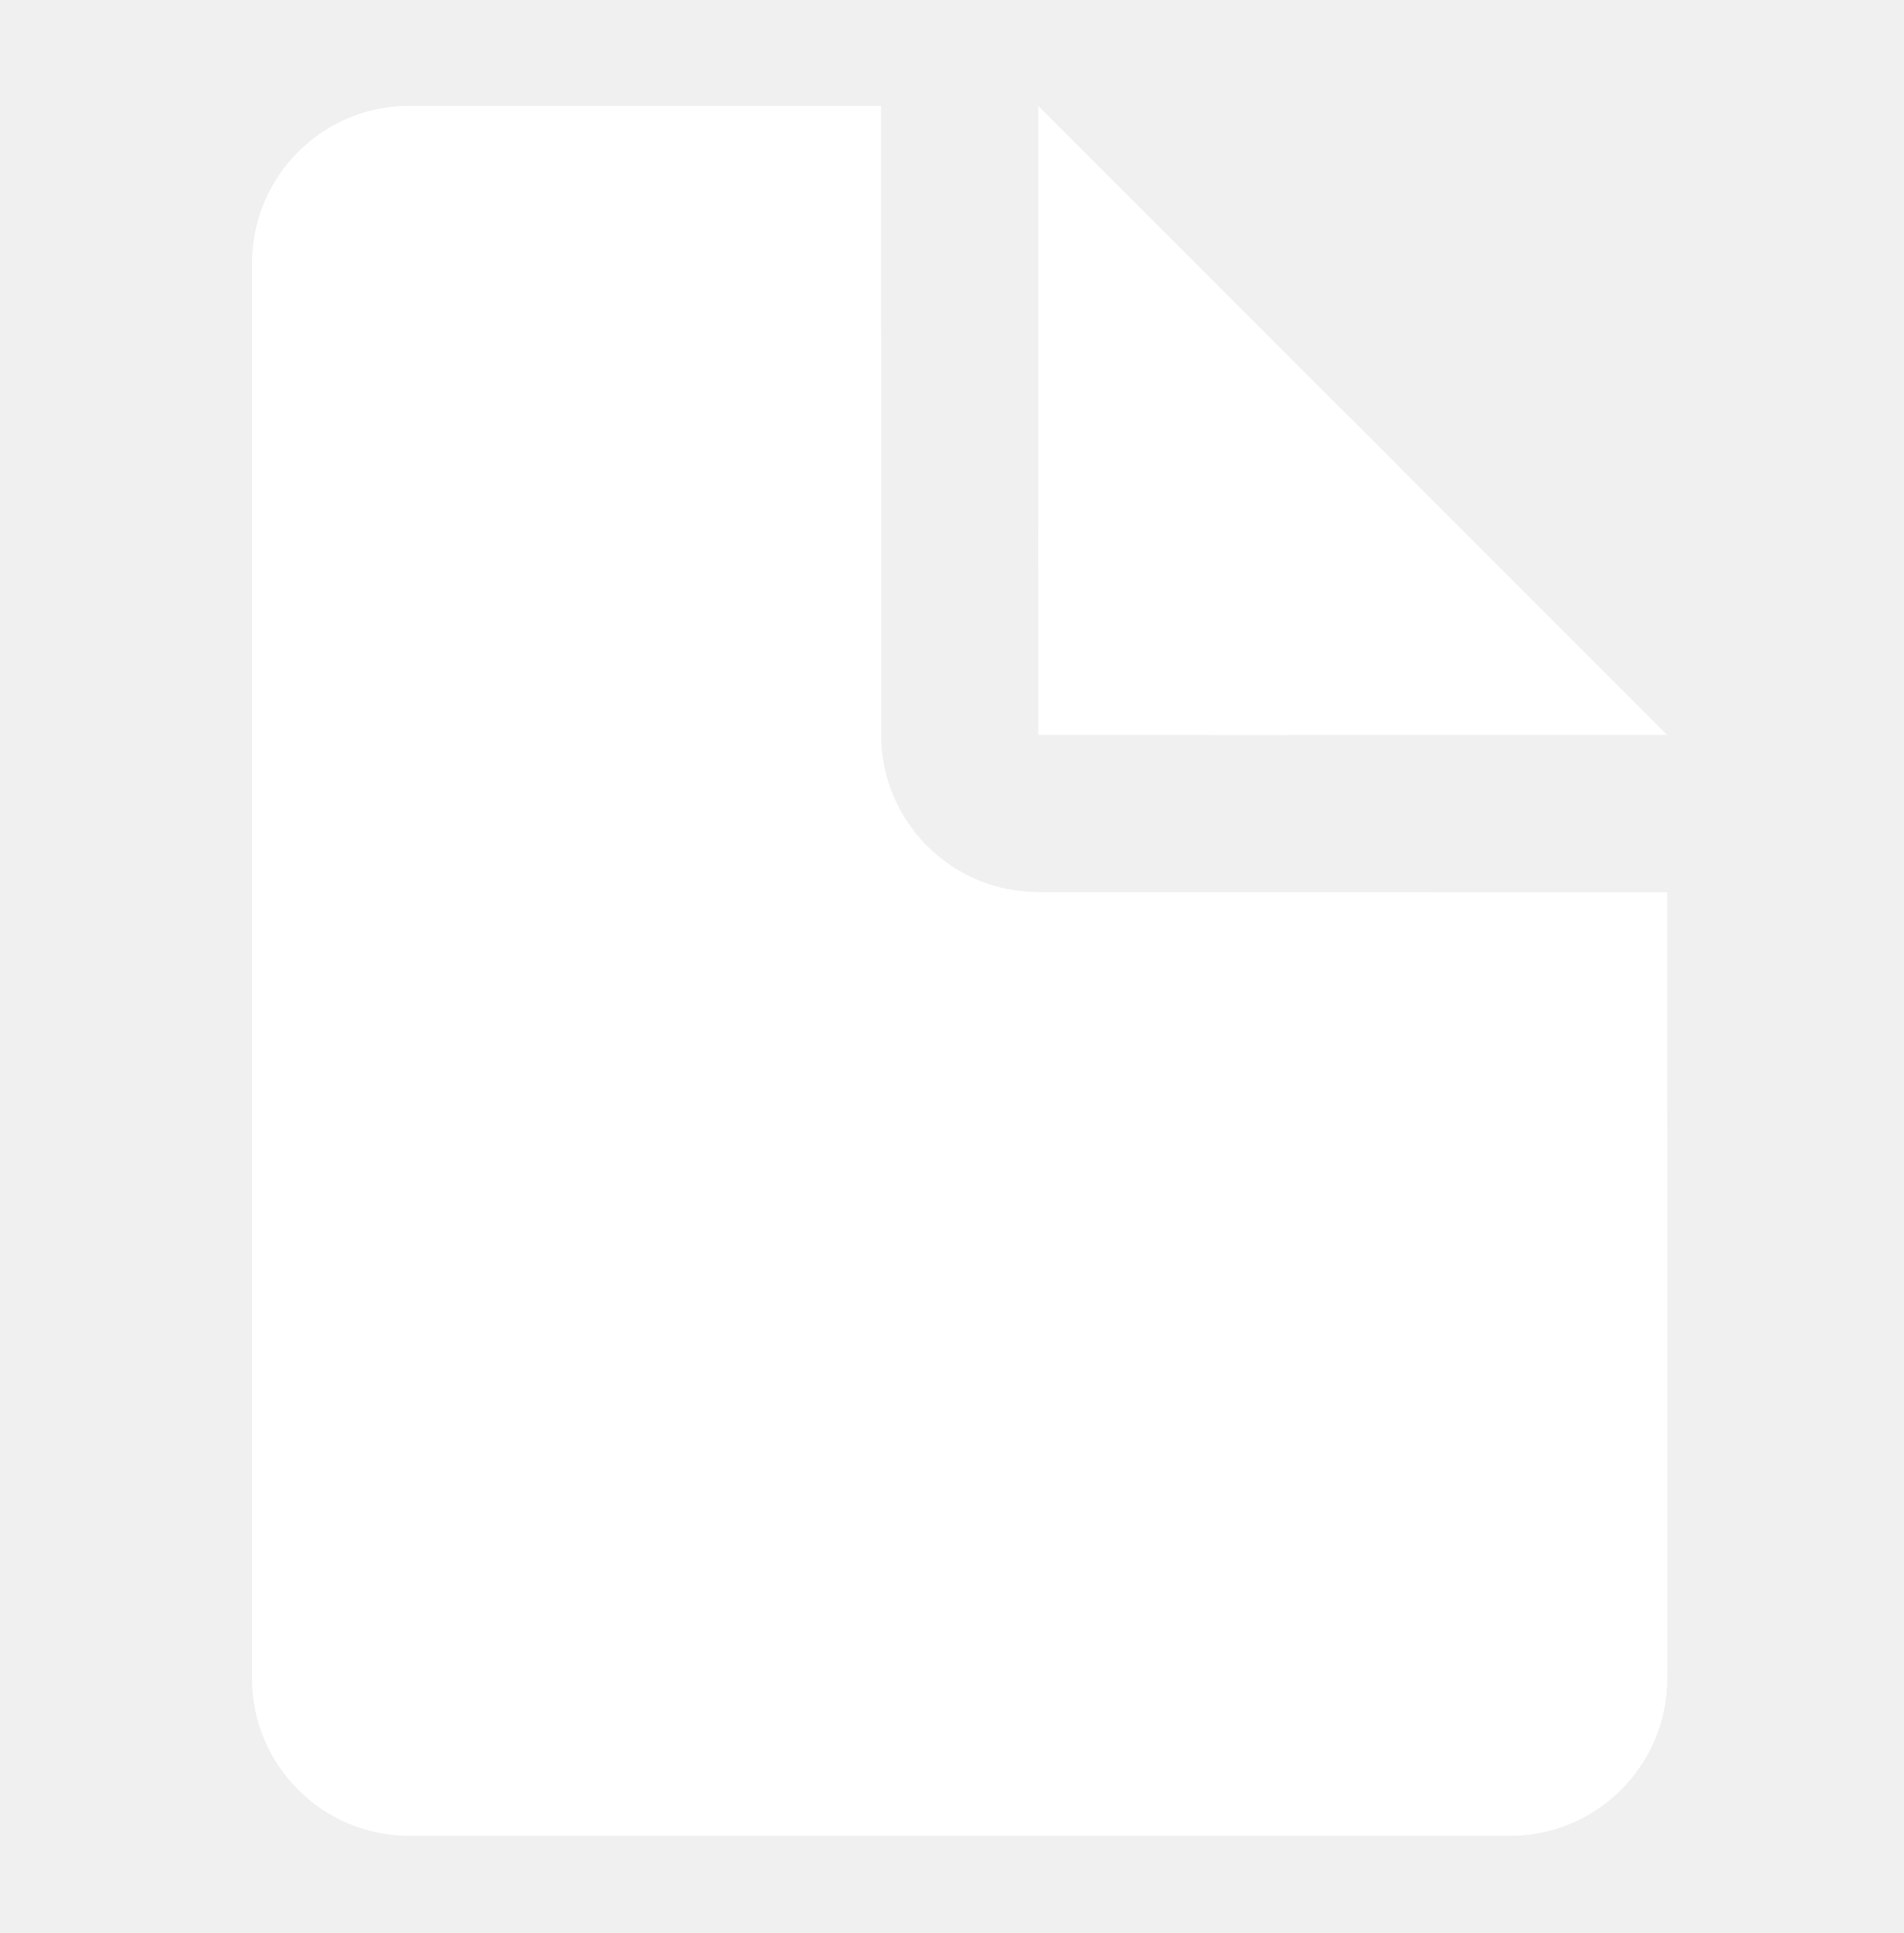
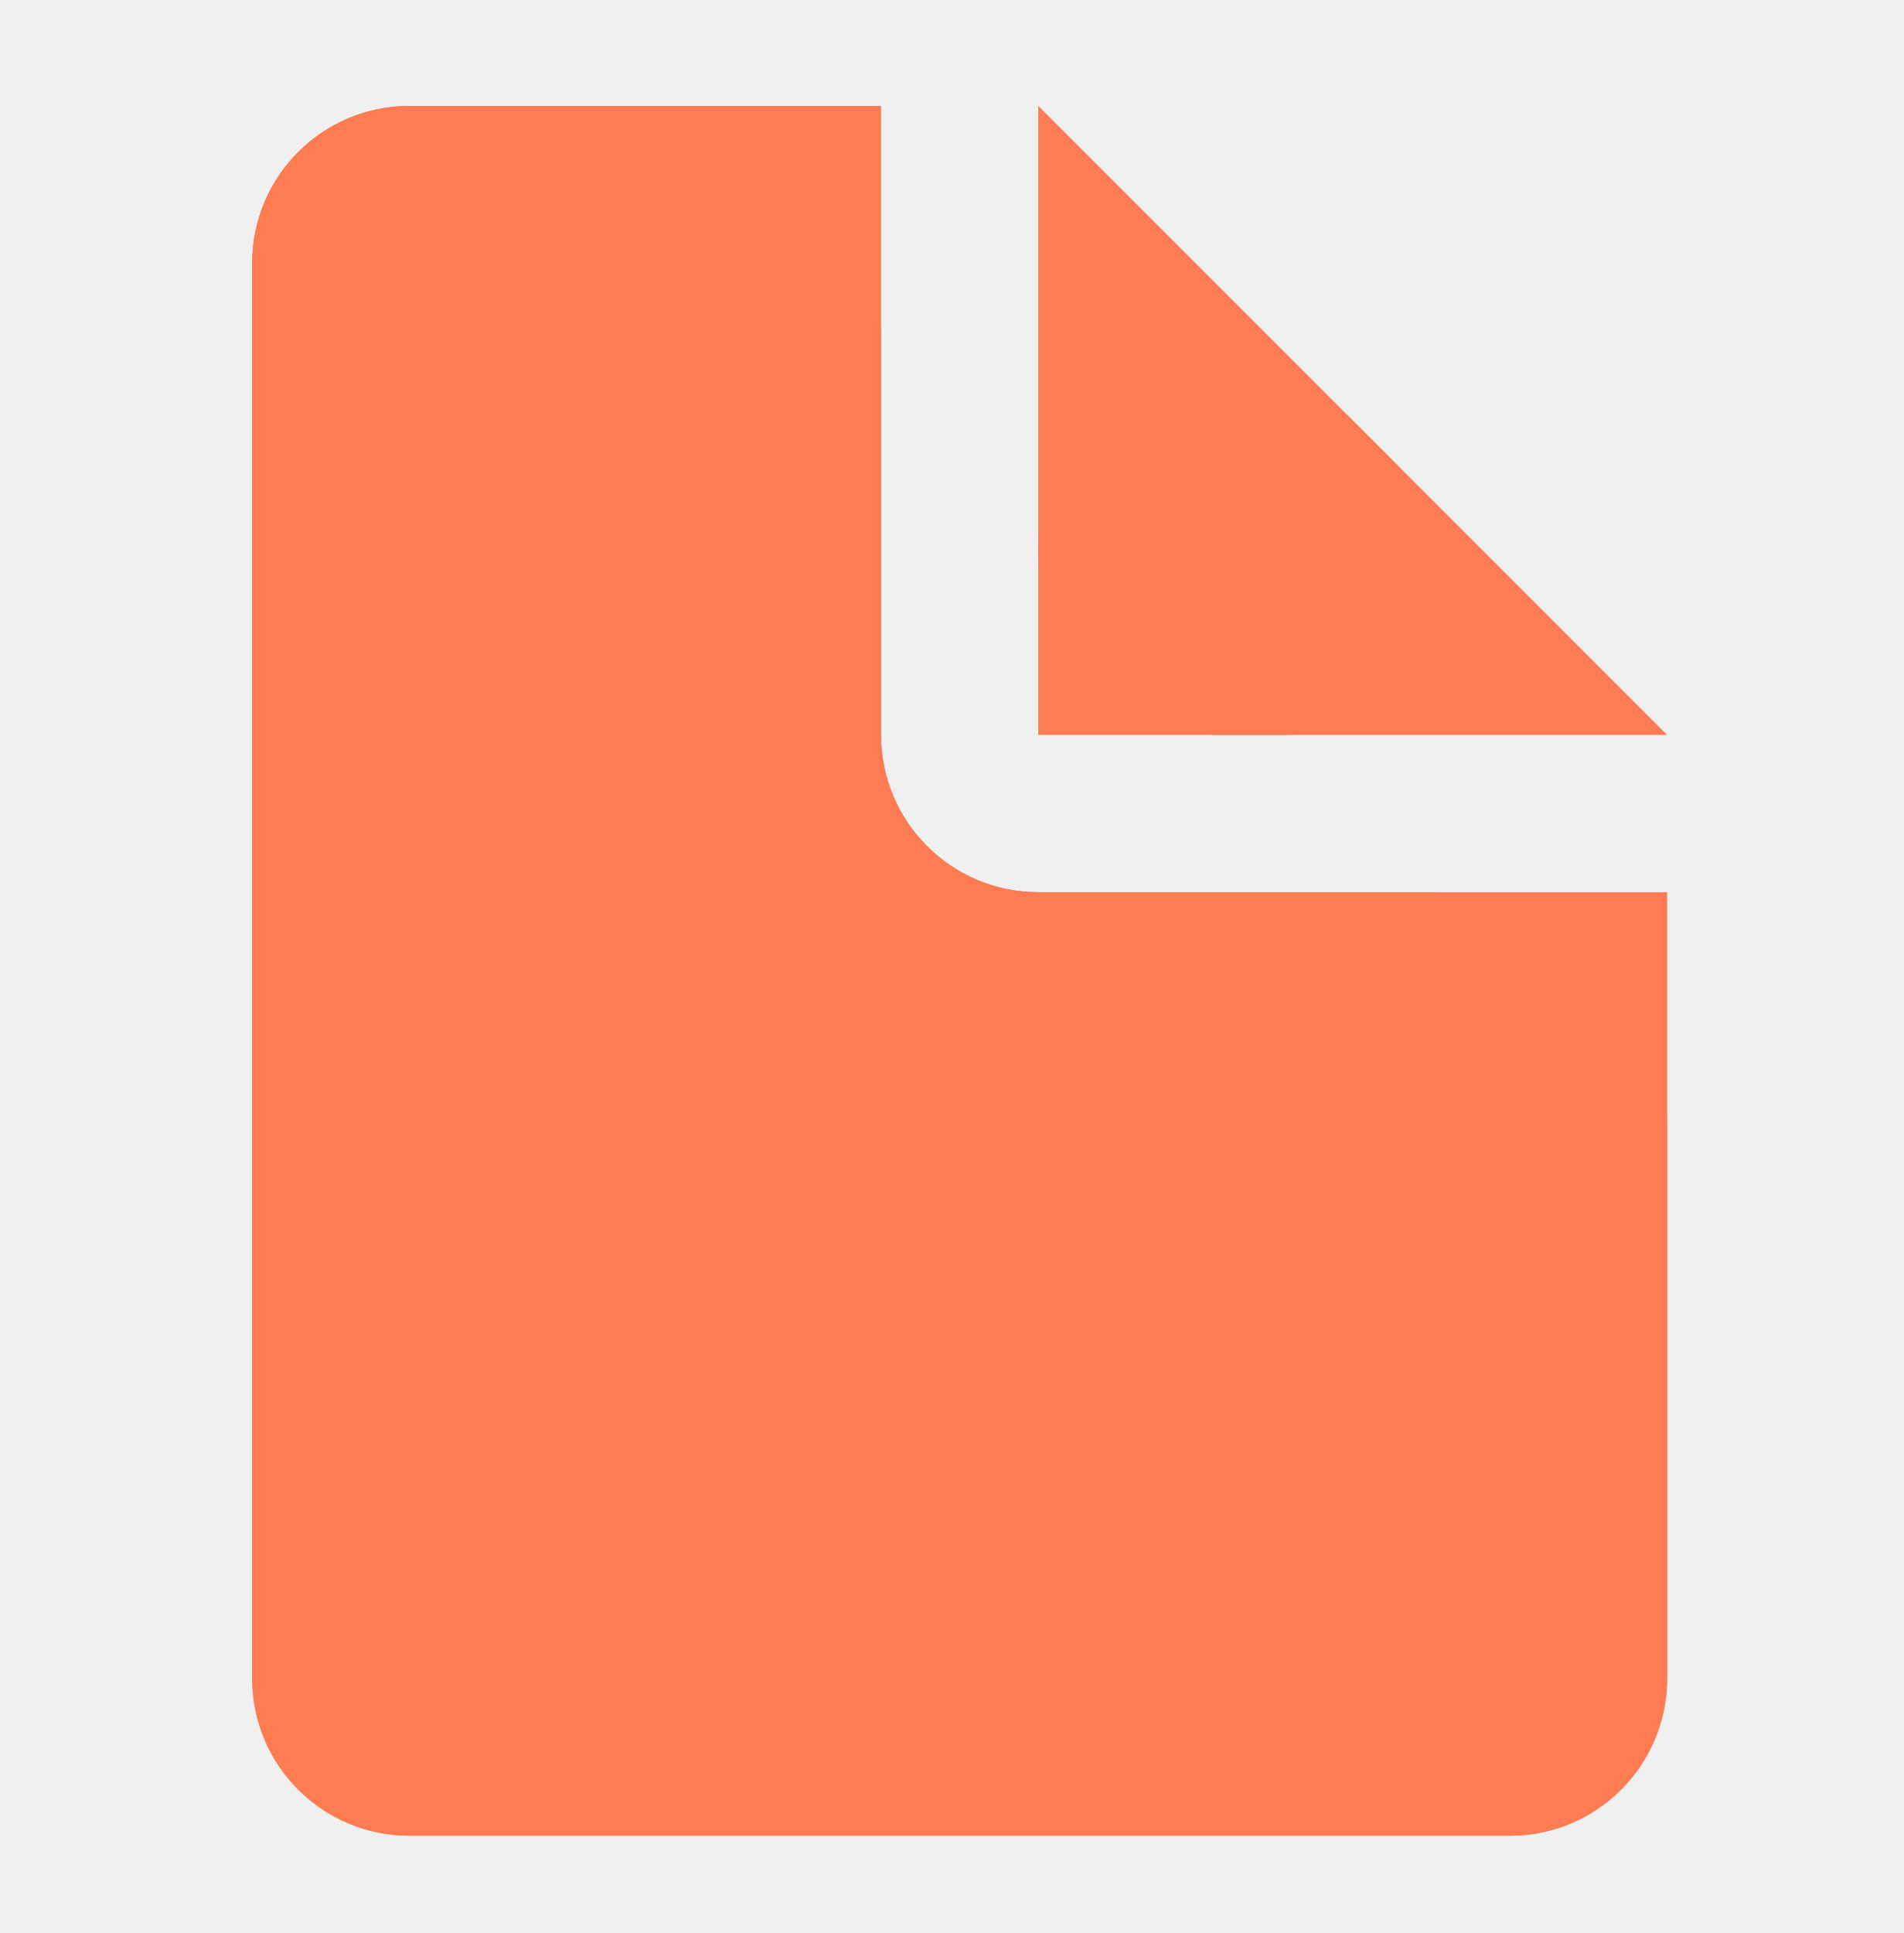
<svg xmlns="http://www.w3.org/2000/svg" className="w-[2.75rem] h-[auto]" width="65" height="66" viewBox="0 0 65 66" fill="none">
-   <path d="M22.088 3.617C26.507 3.617 30.088 7.199 30.088 11.617V25.094C30.088 28.059 32.492 30.463 35.458 30.463H48.934C53.352 30.463 56.934 34.044 56.934 38.463V57.308C56.934 60.274 54.53 62.678 51.565 62.678H13.981C11.016 62.678 8.612 60.274 8.612 57.308V8.986C8.612 6.021 11.016 3.617 13.981 3.617L22.088 3.617Z" fill="white" />
-   <path d="M35.458 18.803C35.458 13.199 42.233 10.393 46.196 14.355L47.538 15.698V15.698C51.005 19.165 48.55 25.094 43.646 25.094H41.748C38.274 25.094 35.458 22.277 35.458 18.803V18.803Z" fill="white" />
-   <path d="M30.088 25.094V3.617L13.981 3.617C11.016 3.617 8.612 6.021 8.612 8.986V57.308C8.612 60.274 11.016 62.678 13.981 62.678H51.565C54.53 62.678 56.934 60.274 56.934 57.308V30.463H35.458C32.492 30.463 30.088 28.059 30.088 25.094Z" fill="white" />
-   <path d="M35.458 3.617V25.094H56.934L35.458 3.617Z" fill="white" />
+   <path d="M22.088 3.617C26.507 3.617 30.088 7.199 30.088 11.617V25.094C30.088 28.059 32.492 30.463 35.458 30.463H48.934C53.352 30.463 56.934 34.044 56.934 38.463V57.308C56.934 60.274 54.53 62.678 51.565 62.678H13.981C11.016 62.678 8.612 60.274 8.612 57.308V8.986C8.612 6.021 11.016 3.617 13.981 3.617L22.088 3.617Z" fill="#FF7B51" />
+   <path d="M35.458 18.803C35.458 13.199 42.233 10.393 46.196 14.355L47.538 15.698V15.698C51.005 19.165 48.55 25.094 43.646 25.094H41.748C38.274 25.094 35.458 22.277 35.458 18.803V18.803Z" fill="#FF7B51" />
+   <path d="M30.088 25.094V3.617L13.981 3.617C11.016 3.617 8.612 6.021 8.612 8.986V57.308C8.612 60.274 11.016 62.678 13.981 62.678H51.565C54.53 62.678 56.934 60.274 56.934 57.308V30.463H35.458C32.492 30.463 30.088 28.059 30.088 25.094Z" fill="#FF7B51" />
+   <path d="M35.458 3.617V25.094H56.934L35.458 3.617Z" fill="#FF7B51" />
</svg>
